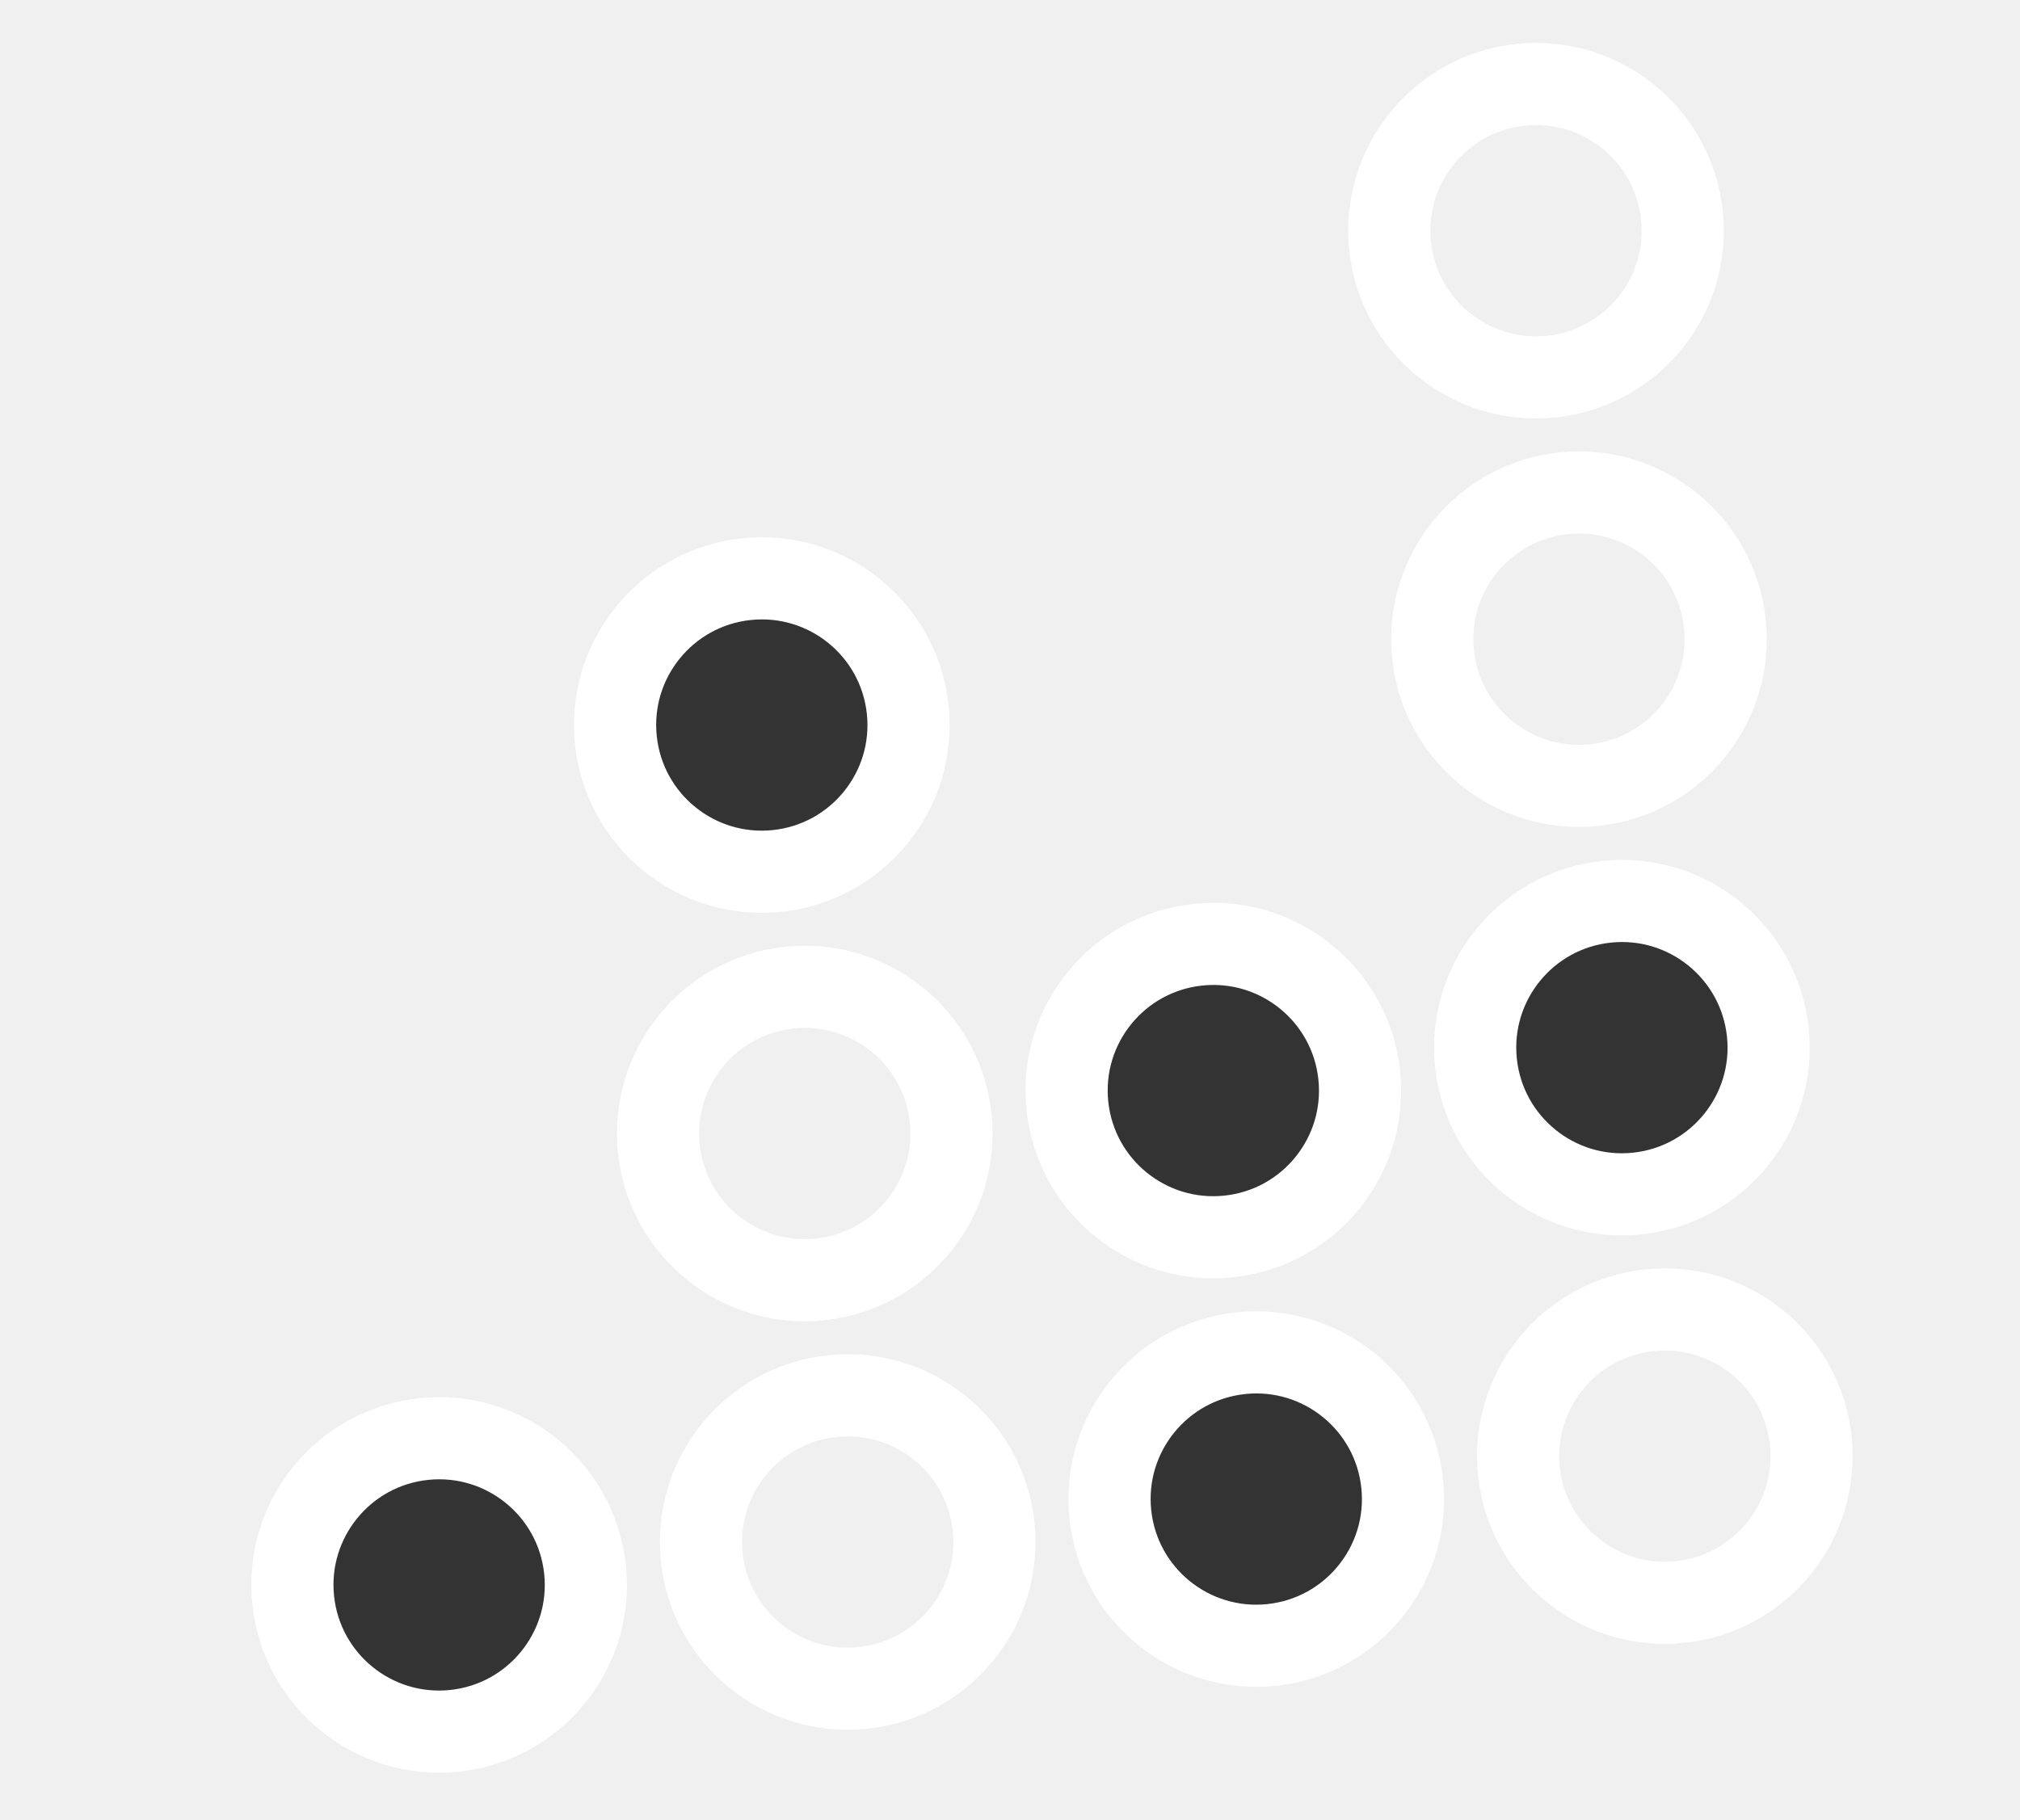
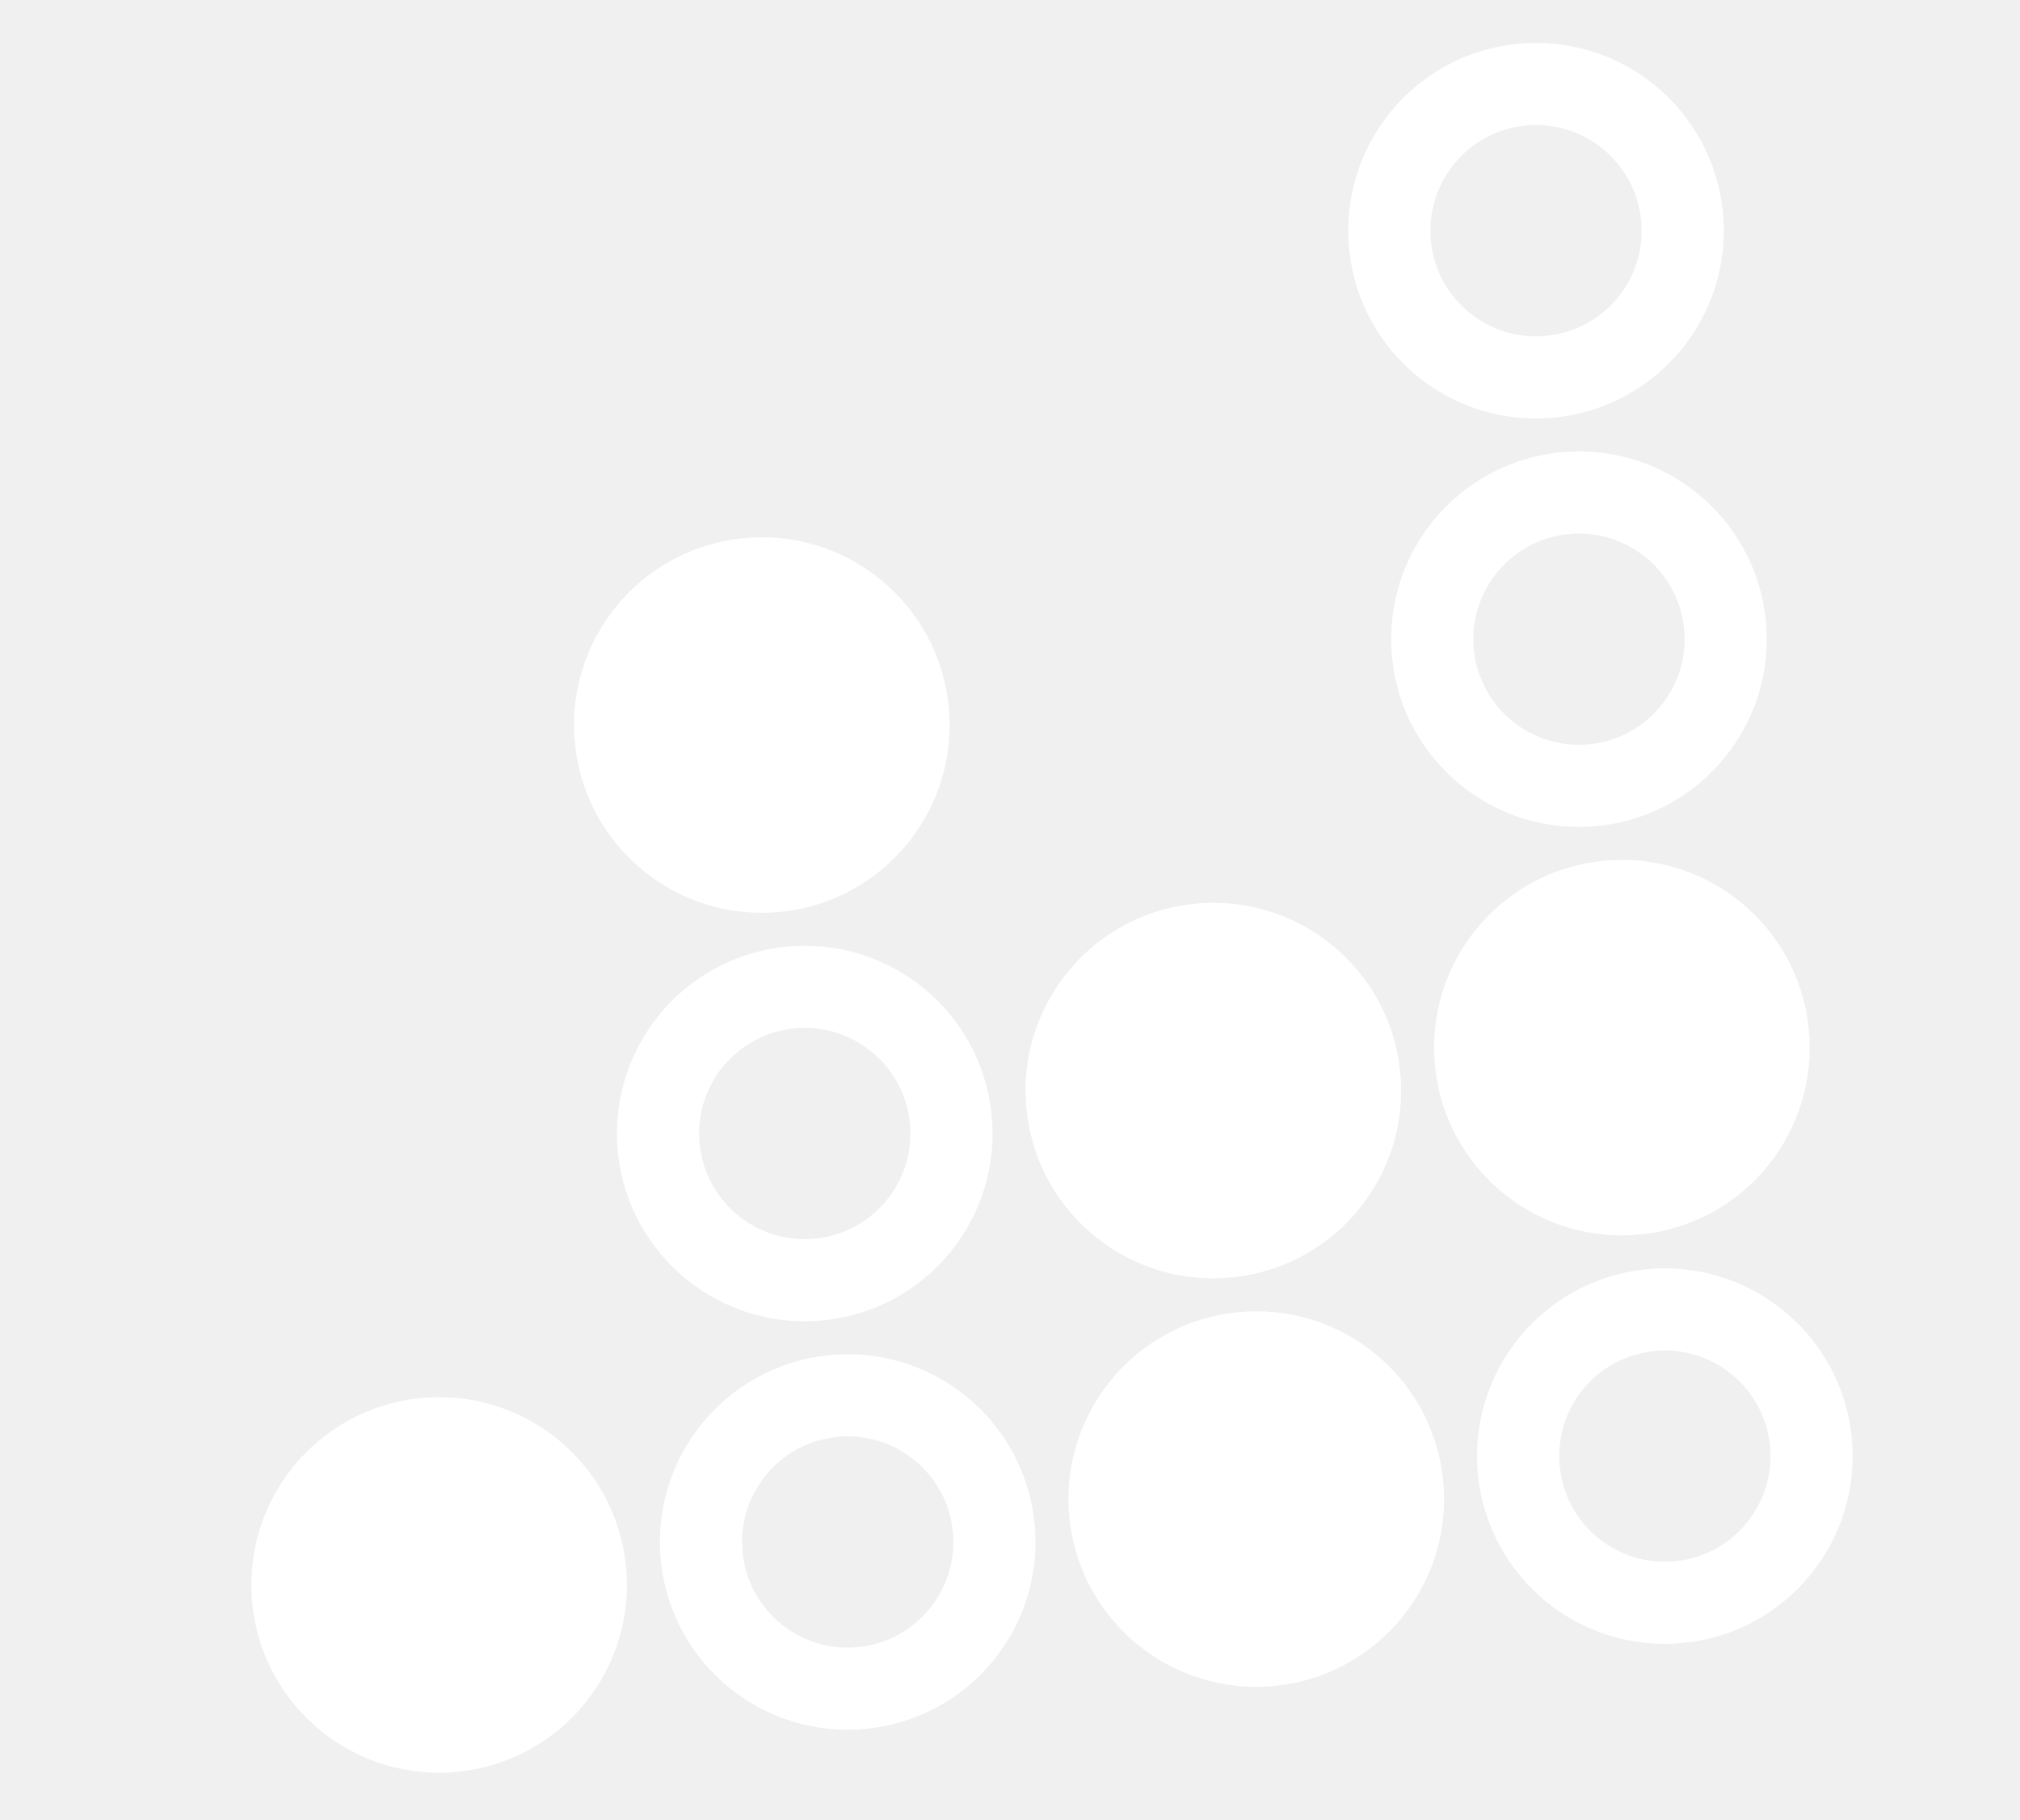
- <svg xmlns="http://www.w3.org/2000/svg" version="1.0" width="222" height="200" viewBox="0 -5 222 190" stroke="#fff" fill="none" stroke-width="14" stroke-linecap="round">
+ <svg xmlns="http://www.w3.org/2000/svg" width="222" height="200" viewBox="0 -5 222 190" stroke="#fff" fill="none" stroke-width="14" stroke-linecap="round">
  <g transform="rotate(-6 100.406 -90.406) scale(.645)">
    <circle cx="244" cy="34" r="25" />
-     <circle cx="104" cy="104" r="25" fill="#333" />
+     <circle cx="104" cy="104" r="25" fill="#fff" />
    <circle cx="244" cy="104" r="25" />
    <circle cx="104" cy="174" r="25" />
-     <circle cx="174" cy="174" r="25" fill="#333" />
-     <circle cx="244" cy="174" r="25" fill="#333" />
-     <circle cx="34" cy="244" r="25" fill="#333" />
+     <circle cx="174" cy="174" r="25" fill="#fff" />
+     <circle cx="244" cy="174" r="25" fill="#fff" />
+     <circle cx="34" cy="244" r="25" fill="#fff" />
    <circle cx="104" cy="244" r="25" />
-     <circle cx="174" cy="244" r="25" fill="#333" />
+     <circle cx="174" cy="244" r="25" fill="#fff" />
    <circle cx="244" cy="244" r="25" />
  </g>
</svg>
